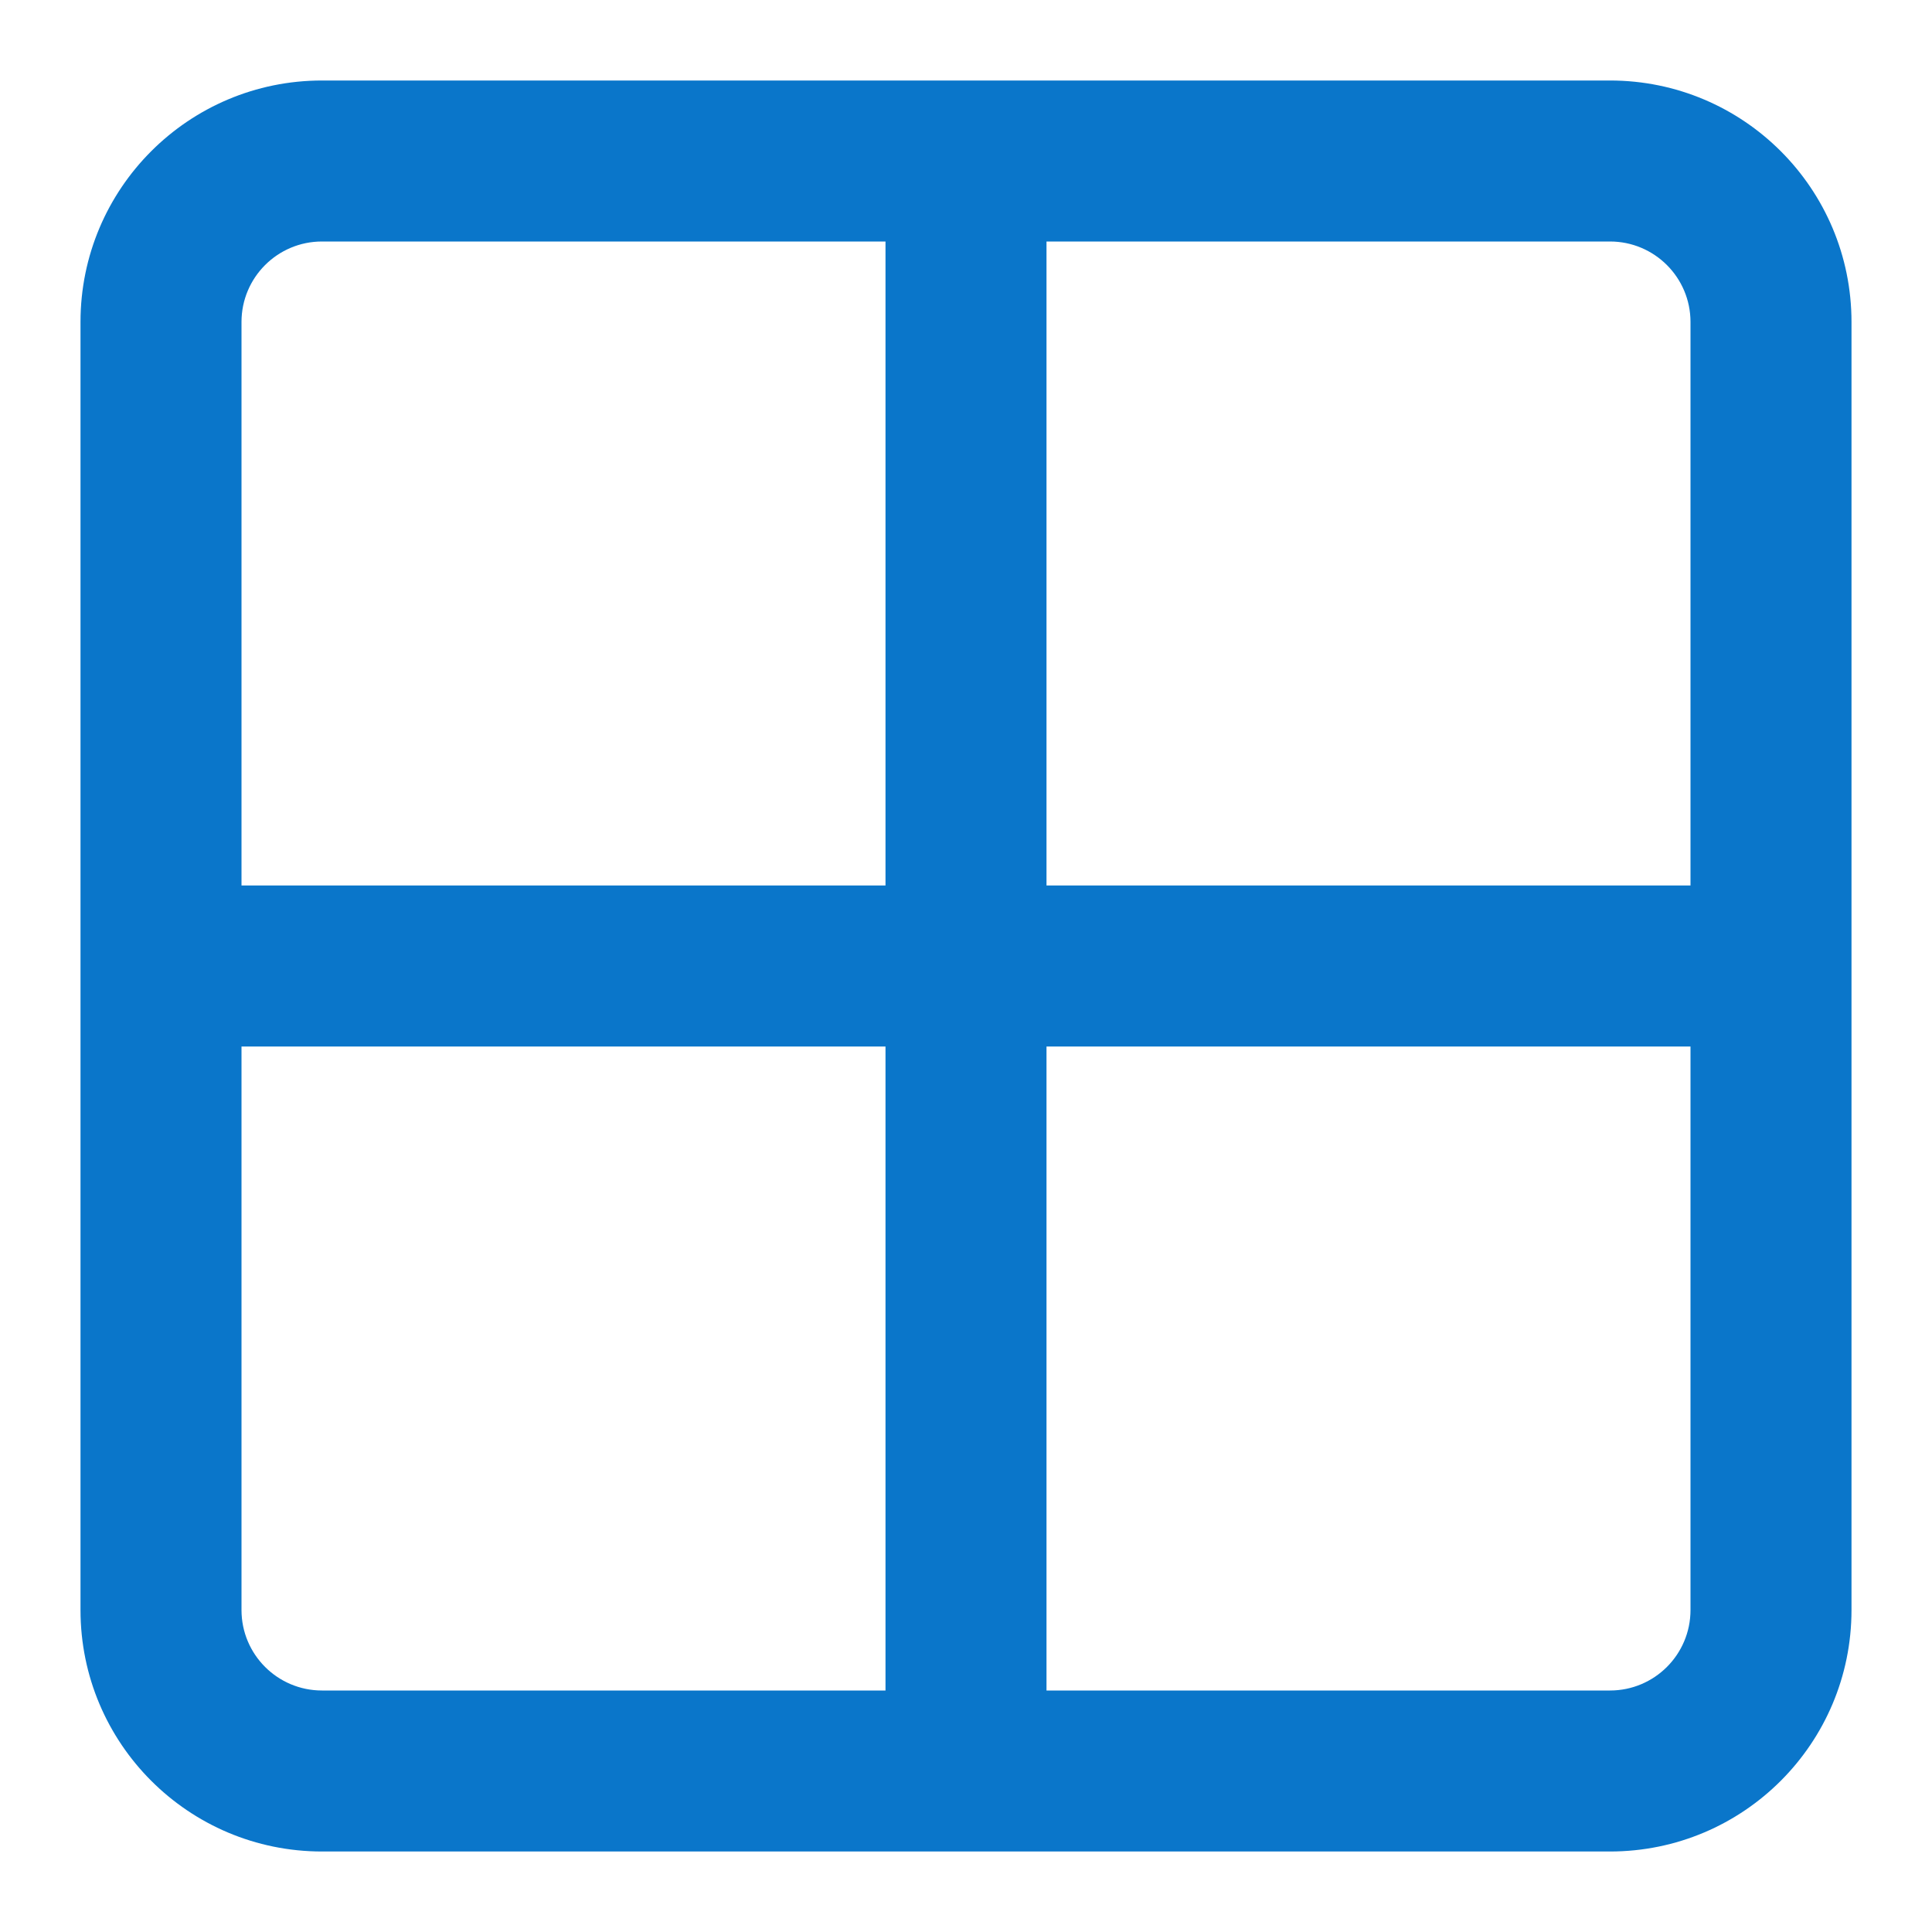
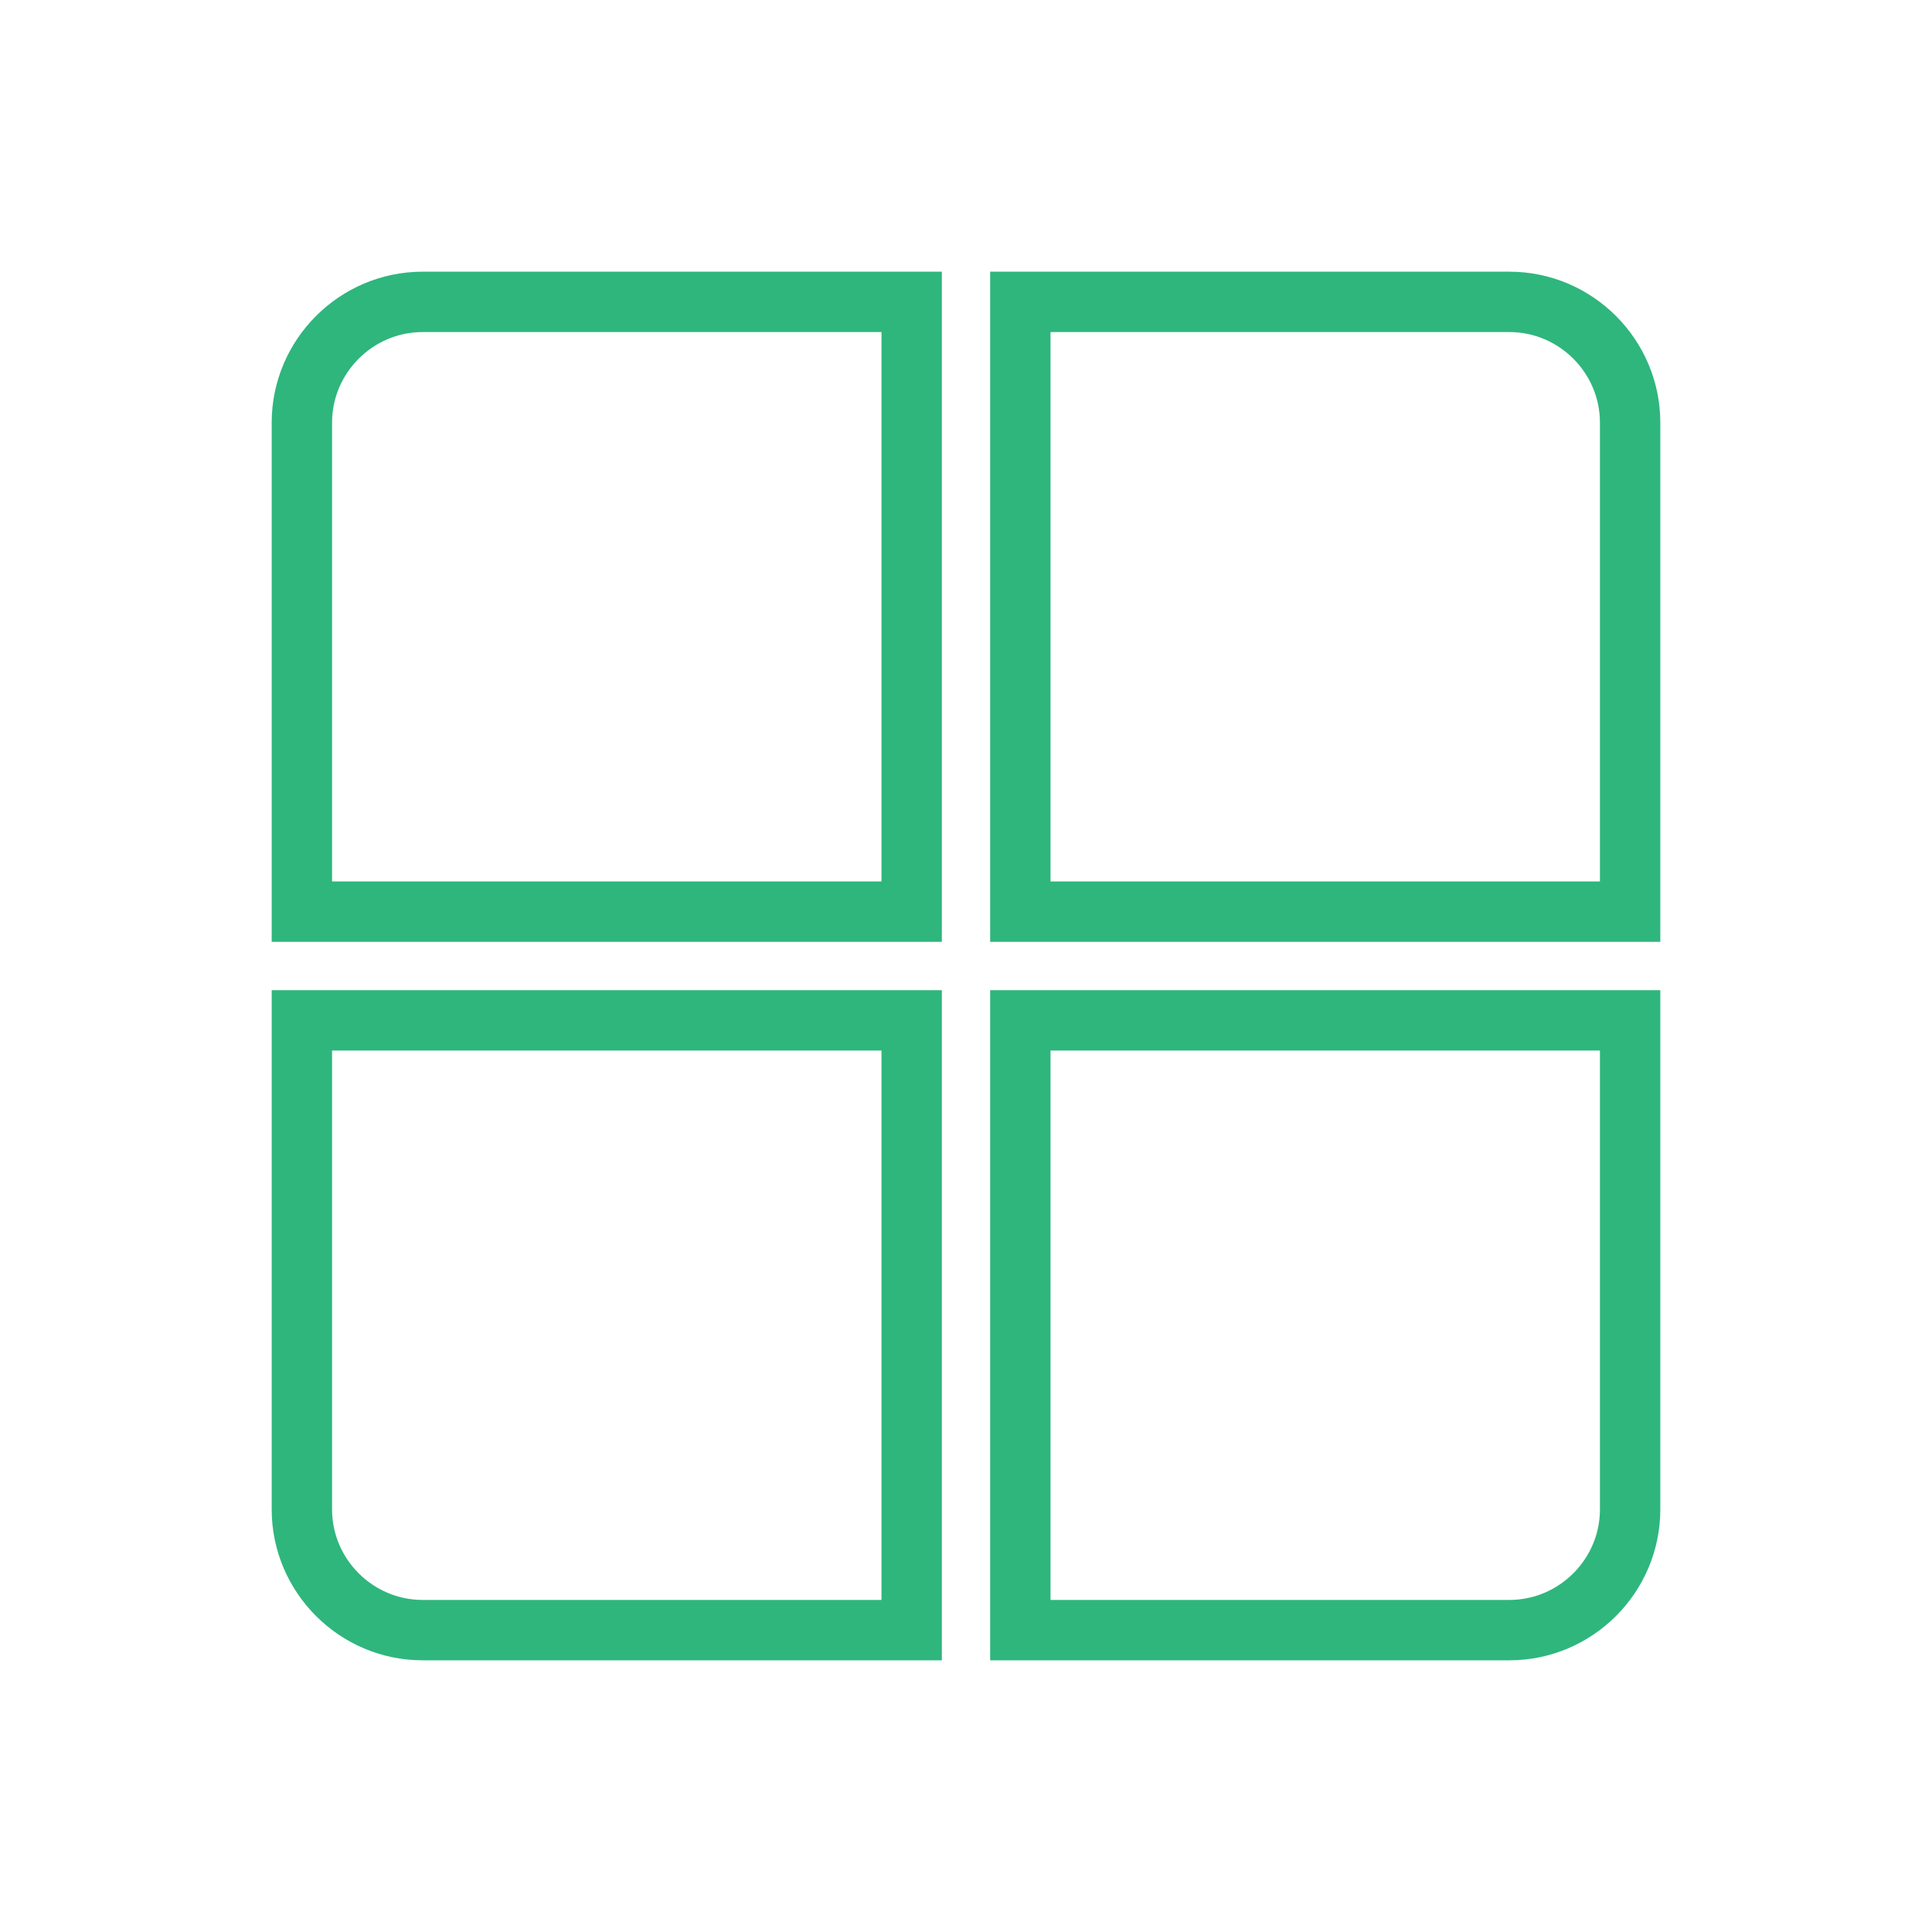
- <svg xmlns="http://www.w3.org/2000/svg" enable-background="new 0 0 96 96" height="96px" id="grid" version="1.1" viewBox="0 0 96 96" width="96px" xml:space="preserve">
-   <path d="M80,4H16C9.37,4,4,9.37,4,16v64c0,6.63,5.37,12,12,12h64c6.63,0,12-5.37,12-12V16C92,9.37,86.63,4,80,4z M84,16v28H52V12h28  C82.21,12,84,13.79,84,16z M16,12h28v32H12V16C12,13.79,13.79,12,16,12z M12,80V52h32v32H16C13.79,84,12,82.21,12,80z M80,84H52V52  h32v28C84,82.21,82.21,84,80,84z" fill="#0a76ca" />
+ <svg xmlns="http://www.w3.org/2000/svg" enable-background="new 0 0 32 32" version="1.1" viewBox="0 0 32 32" xml:space="preserve">
+   <g>
+     <g id="Grid" />
+     <g id="Meter" />
+     <g id="Email" />
+     <g id="Email_Notification" />
+     <g id="Inbox" />
+     <g id="Inbox_Notification" />
+     <g id="List" />
+     <g id="Grid_1_">
+       <path d="M15.1,15.1H5V7c0-1.1,0.9-2,2-2h8.1V15.1z" fill="none" stroke="#2eb67d" stroke-miterlimit="10" />
+       <path d="M27,15.1H16.9V5H25c1.1,0,2,0.9,2,2V15.1z" fill="none" stroke="#2eb67d" stroke-miterlimit="10" />
+       <path d="M25,27h-8.1V16.9H27V25C27,26.1,26.1,27,25,27z" fill="none" stroke="#2eb67d" stroke-miterlimit="10" />
+       <path d="M15.1,27H7c-1.1,0-2-0.9-2-2v-8.1h10.1V27z" stroke="#2eb67d" stroke-miterlimit="10" fill="none" />
+     </g>
+     <g id="Add" />
+     <g id="Minus" />
+     <g id="Basket" />
+   </g>
</svg>
